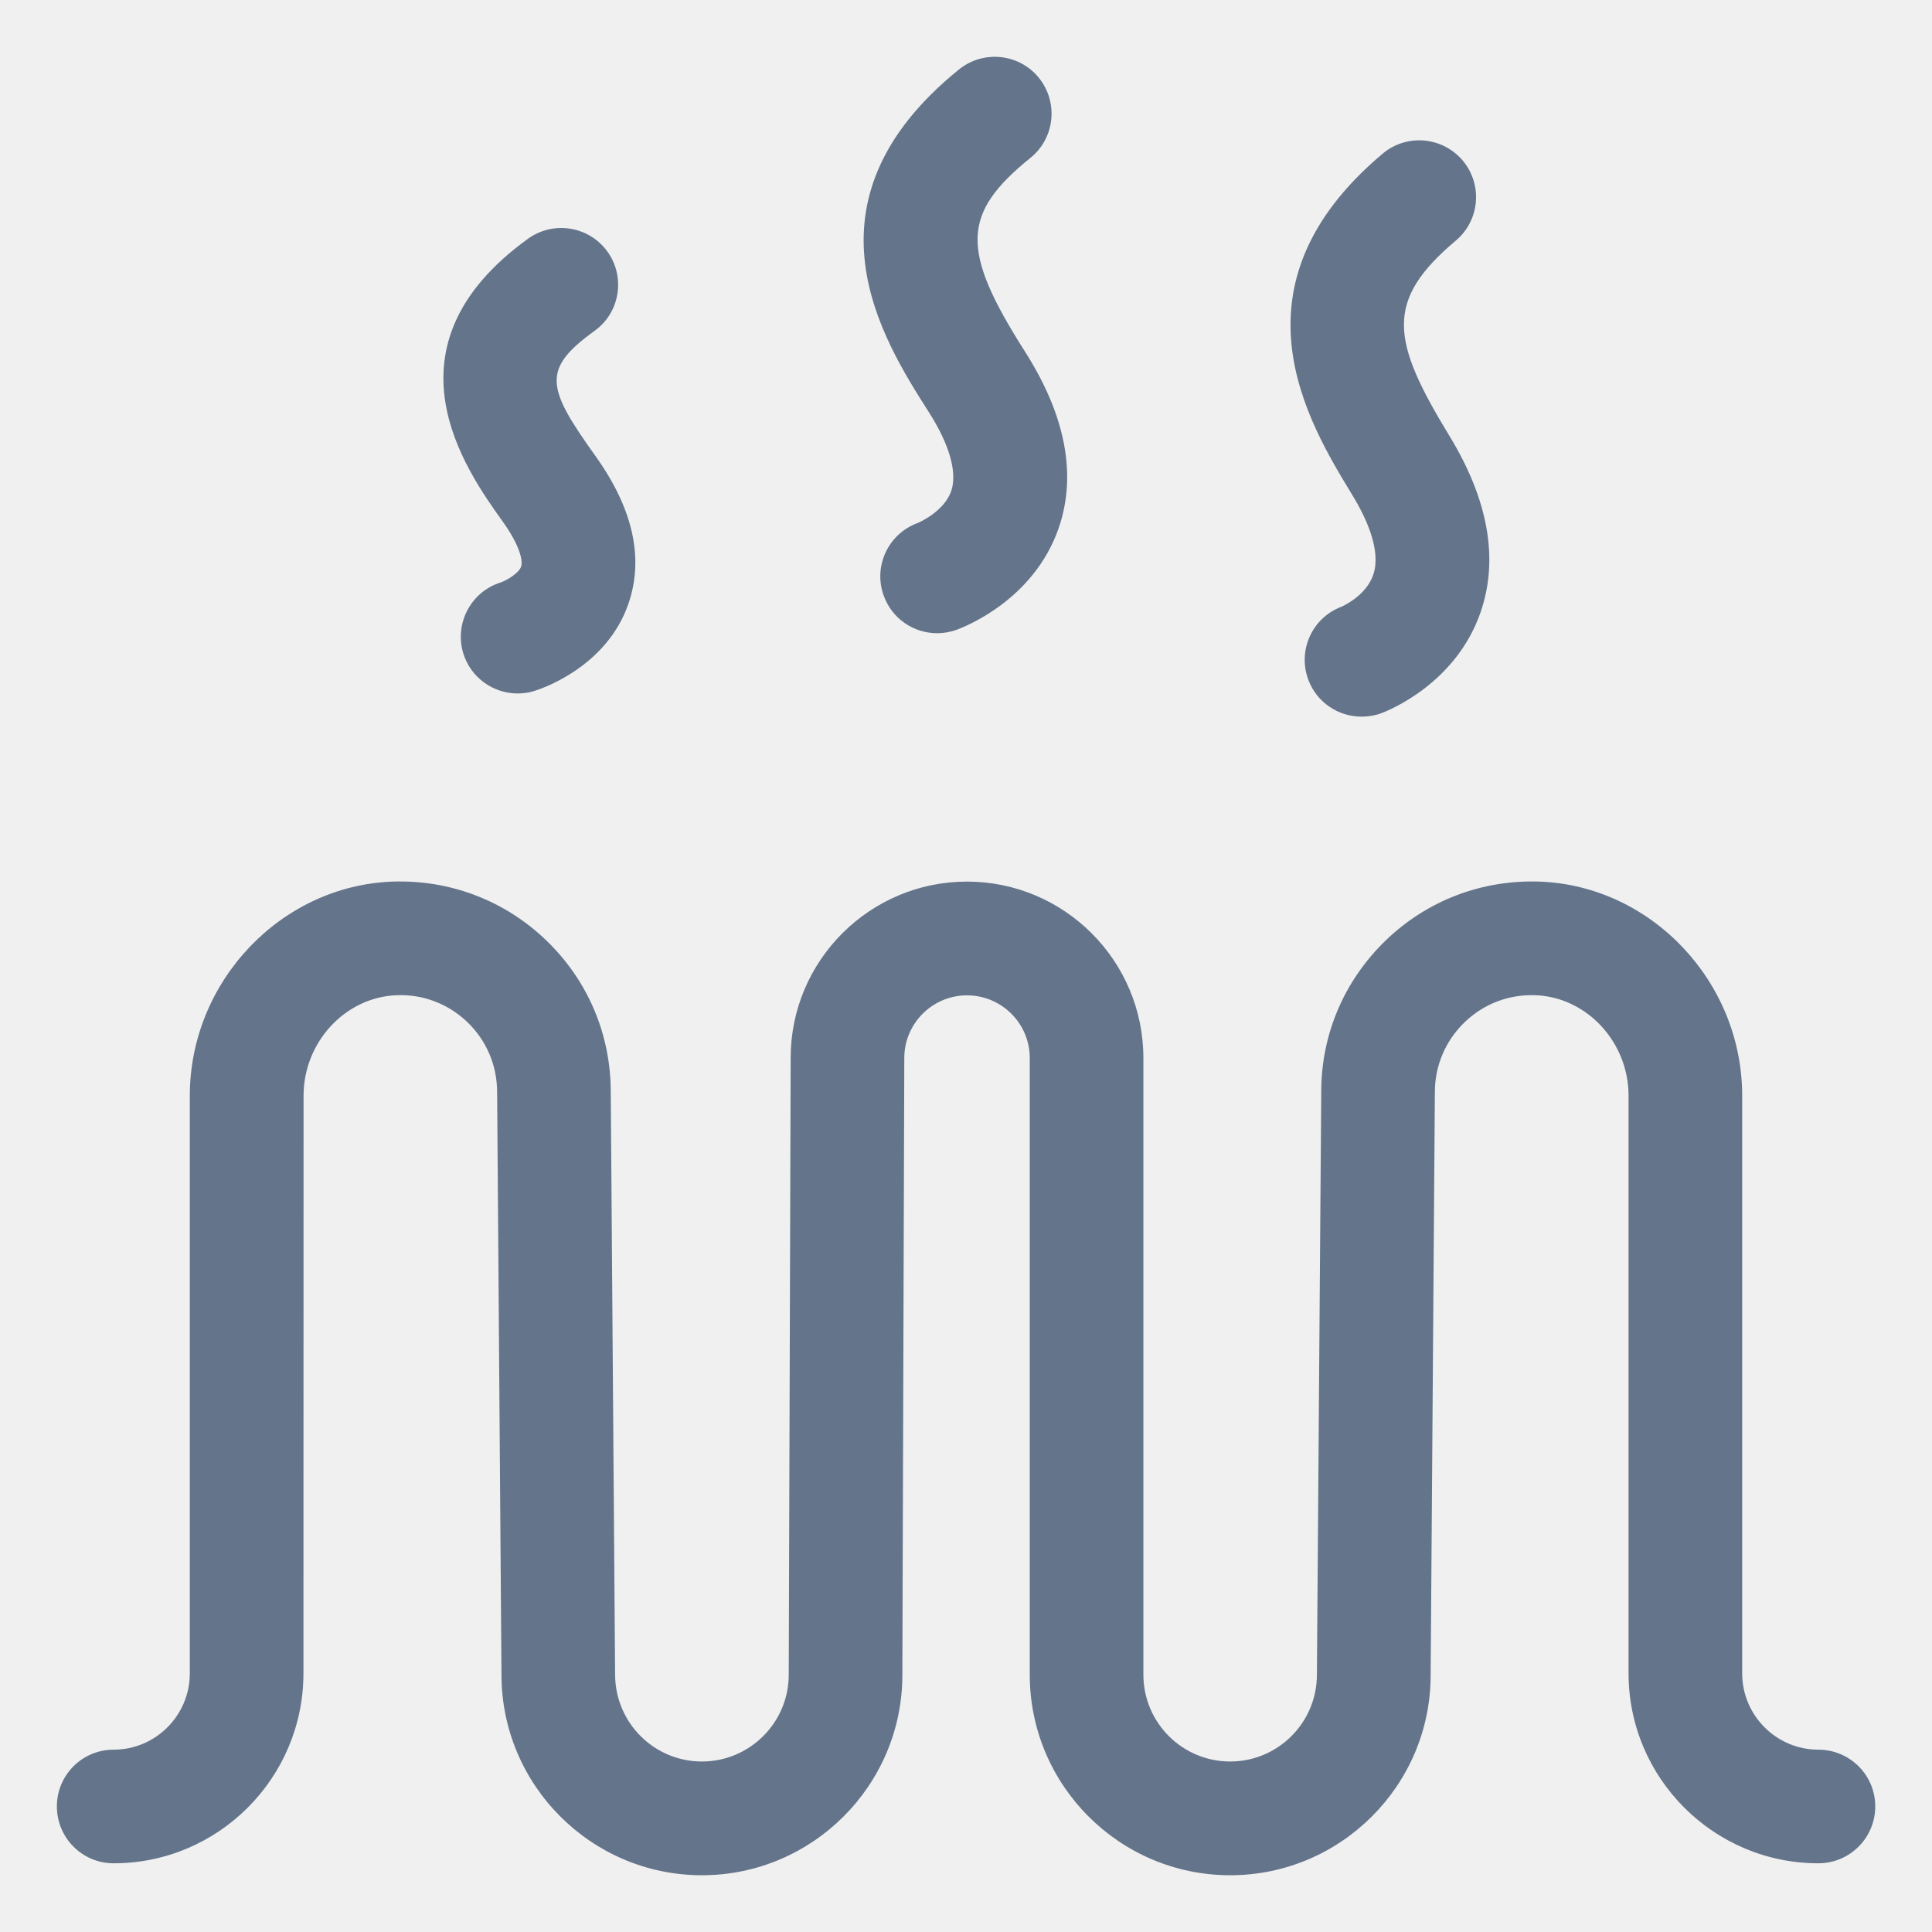
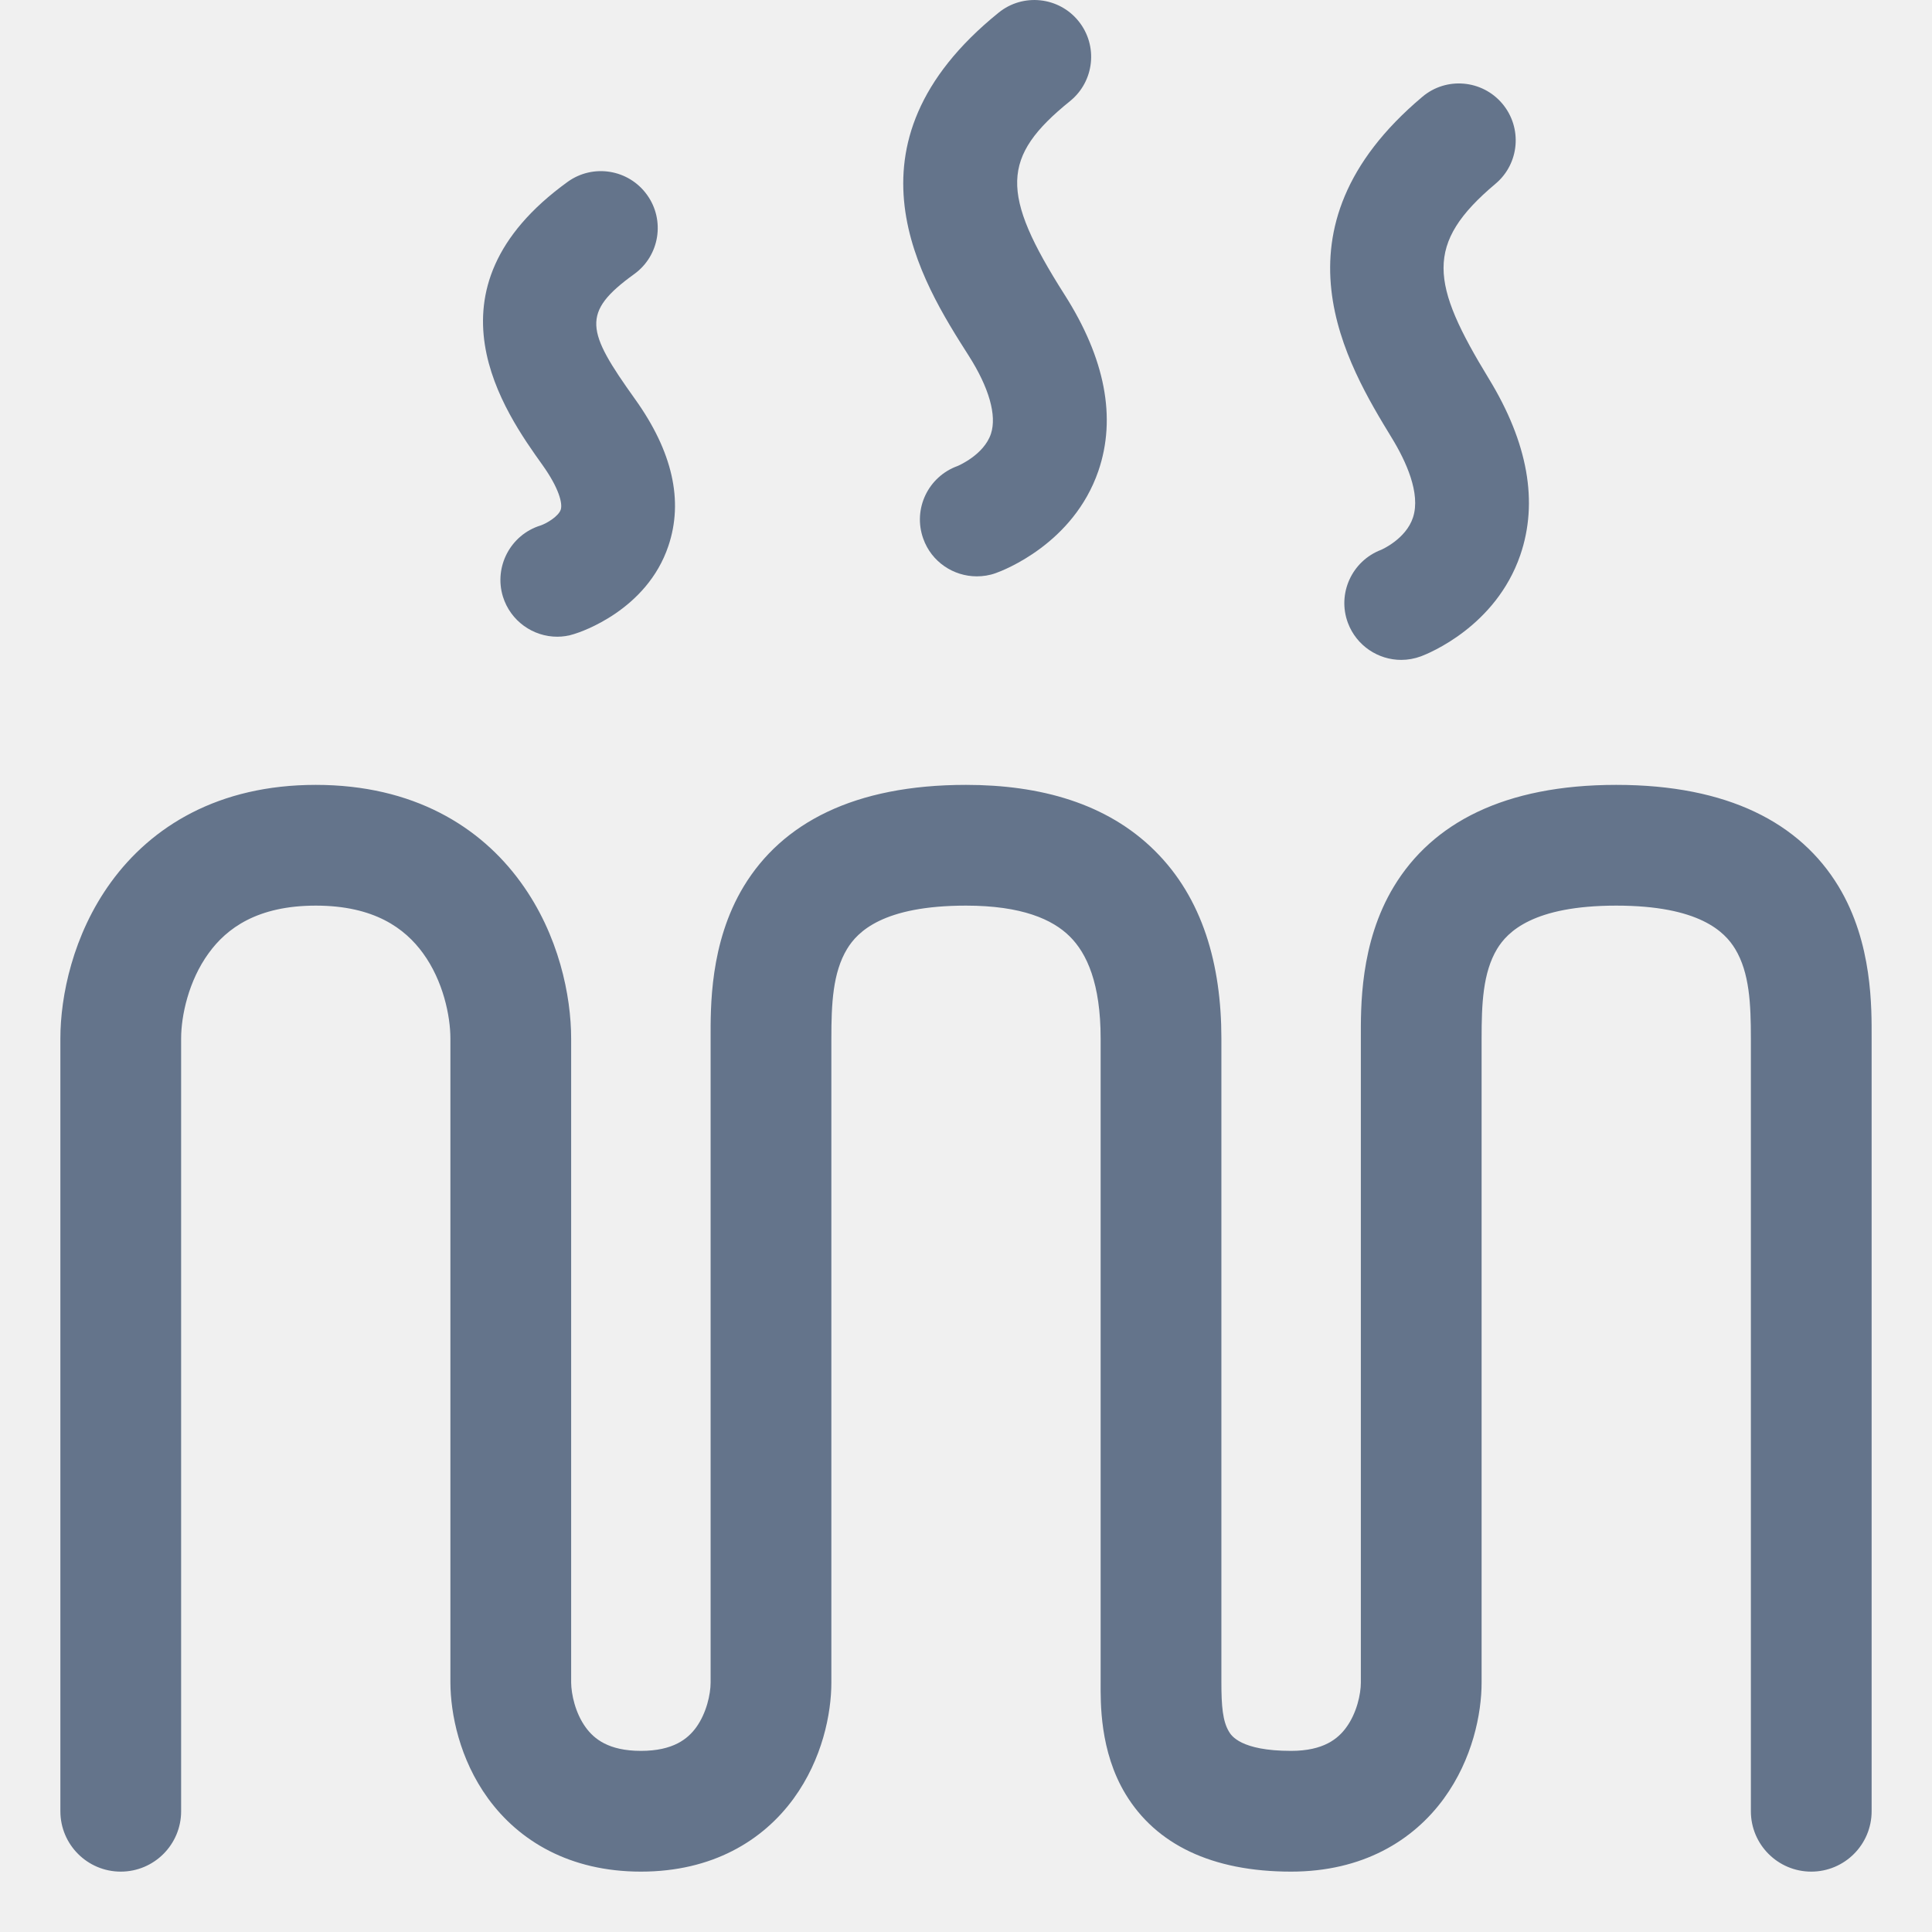
<svg xmlns="http://www.w3.org/2000/svg" width="16" height="16" viewBox="0 0 16 16" fill="none">
-   <g clip-path="url(#clip0_631_84)">
-     <path d="M15.059 14.49C14.711 14.49 14.428 14.206 14.428 13.858L14.428 9.074C14.428 8.129 13.675 7.334 12.748 7.301C12.272 7.285 11.819 7.457 11.475 7.789C11.132 8.121 10.942 8.566 10.942 9.04L10.906 13.869C10.906 14.266 10.584 14.588 10.188 14.588C9.791 14.588 9.469 14.266 9.469 13.869V8.762C9.469 7.956 8.814 7.301 8.008 7.301C7.203 7.301 6.548 7.956 6.548 8.76L6.532 13.869C6.532 14.266 6.209 14.588 5.813 14.588C5.416 14.588 5.094 14.266 5.094 13.866L5.058 9.044C5.058 8.566 4.869 8.121 4.525 7.789C4.182 7.458 3.728 7.285 3.252 7.301C2.326 7.334 1.572 8.129 1.572 9.074L1.572 13.858C1.572 14.206 1.289 14.49 0.941 14.49C0.681 14.49 0.471 14.7 0.471 14.96C0.471 15.22 0.681 15.431 0.941 15.431C1.808 15.431 2.513 14.725 2.513 13.858L2.514 9.074C2.514 8.63 2.86 8.257 3.286 8.242C3.505 8.233 3.714 8.314 3.872 8.466C4.03 8.619 4.117 8.824 4.117 9.047L4.153 13.869C4.153 14.785 4.898 15.53 5.813 15.53C6.728 15.53 7.473 14.785 7.473 13.871L7.489 8.762C7.489 8.476 7.722 8.243 8.008 8.243C8.295 8.243 8.528 8.476 8.528 8.762V13.869C8.528 14.785 9.272 15.53 10.188 15.53C11.103 15.53 11.848 14.785 11.848 13.873L11.883 9.044C11.883 8.824 11.971 8.619 12.129 8.466C12.287 8.314 12.493 8.234 12.715 8.242C13.141 8.257 13.487 8.63 13.487 9.074L13.487 13.858C13.487 14.725 14.192 15.431 15.059 15.431C15.319 15.431 15.53 15.22 15.53 14.96C15.53 14.7 15.319 14.49 15.059 14.49Z" fill="#64748B" />
-     <path d="M11.374 4.756C11.315 4.937 11.11 5.024 11.111 5.024C11.111 5.024 11.111 5.024 11.111 5.024C10.867 5.115 10.744 5.386 10.835 5.63C10.906 5.819 11.085 5.935 11.276 5.935C11.331 5.935 11.387 5.926 11.441 5.906C11.504 5.882 12.058 5.66 12.262 5.069C12.413 4.63 12.326 4.139 12.003 3.609C11.52 2.817 11.465 2.491 12.056 1.993C12.255 1.826 12.281 1.529 12.114 1.33C11.946 1.131 11.649 1.105 11.45 1.273C10.146 2.37 10.831 3.495 11.199 4.099C11.315 4.289 11.439 4.557 11.374 4.756Z" fill="#64748B" />
-     <path d="M7.879 4.062C7.821 4.239 7.602 4.33 7.603 4.33C7.358 4.418 7.23 4.687 7.318 4.931C7.386 5.124 7.567 5.244 7.761 5.244C7.813 5.244 7.867 5.235 7.919 5.217C7.984 5.193 8.561 4.972 8.768 4.372C8.919 3.932 8.825 3.44 8.488 2.911C7.953 2.07 7.962 1.77 8.534 1.307C8.736 1.144 8.767 0.848 8.604 0.645C8.441 0.443 8.144 0.412 7.942 0.575C6.585 1.673 7.306 2.807 7.694 3.416C7.863 3.681 7.928 3.911 7.879 4.062Z" fill="#64748B" />
-     <path d="M4.316 4.691C4.299 4.744 4.202 4.804 4.148 4.823C3.9 4.9 3.761 5.163 3.837 5.412C3.9 5.614 4.086 5.743 4.287 5.743C4.333 5.743 4.38 5.737 4.426 5.722C4.487 5.703 5.029 5.522 5.207 4.992C5.333 4.618 5.241 4.209 4.931 3.776C4.527 3.211 4.482 3.059 4.924 2.74C5.135 2.588 5.182 2.294 5.03 2.083C4.878 1.873 4.584 1.825 4.373 1.977C3.13 2.875 3.856 3.89 4.166 4.323C4.302 4.514 4.332 4.641 4.316 4.691Z" fill="#64748B" />
-   </g>
-   <defs>
-     <clipPath id="clip0_631_84">
-       <rect width="16" height="16" fill="white" />
-     </clipPath>
-   </defs>
+   <path d="M14.5 15V8.6C14.5 8.315 14.489 8.056 14.37 7.859C14.284 7.717 14.073 7.5 13.385 7.5C12.697 7.5 12.484 7.717 12.398 7.859C12.28 8.056 12.27 8.315 12.27 8.6V13.934C12.27 14.192 12.195 14.568 11.958 14.894C11.703 15.244 11.284 15.5 10.692 15.5C10.034 15.5 9.573 15.273 9.322 14.859C9.105 14.501 9.115 14.093 9.115 13.934V8.6C9.115 8.145 9.001 7.895 8.859 7.755C8.717 7.614 8.462 7.5 8 7.5C7.312 7.5 7.101 7.717 7.015 7.859C6.896 8.056 6.885 8.315 6.885 8.6V13.934C6.885 14.192 6.81 14.568 6.573 14.894C6.318 15.244 5.899 15.5 5.308 15.5C4.716 15.5 4.297 15.244 4.042 14.894C3.805 14.568 3.731 14.192 3.73 13.934V8.6C3.73 8.414 3.67 8.123 3.503 7.894C3.354 7.689 3.1 7.5 2.615 7.5C2.13 7.5 1.876 7.689 1.728 7.894C1.561 8.123 1.5 8.414 1.5 8.6V15C1.5 15.276 1.276 15.5 1 15.5C0.724 15.5 0.5 15.276 0.5 15V8.6C0.5 8.252 0.602 7.742 0.919 7.306C1.255 6.844 1.808 6.5 2.615 6.5C3.422 6.5 3.977 6.844 4.312 7.306C4.63 7.742 4.73 8.252 4.73 8.6V13.934C4.731 14.03 4.764 14.187 4.851 14.306C4.919 14.399 5.038 14.5 5.308 14.5C5.577 14.5 5.697 14.399 5.765 14.306C5.851 14.187 5.885 14.03 5.885 13.934V8.6C5.885 8.351 5.875 7.811 6.159 7.341C6.477 6.816 7.073 6.5 8 6.5C8.614 6.5 9.167 6.652 9.563 7.045C9.96 7.438 10.115 7.988 10.115 8.6V13.934C10.115 14.13 10.126 14.255 10.178 14.341C10.196 14.372 10.274 14.5 10.692 14.5C10.962 14.5 11.081 14.399 11.149 14.306C11.236 14.187 11.27 14.03 11.27 13.934V8.6C11.27 8.351 11.259 7.811 11.544 7.341C11.862 6.816 12.458 6.5 13.385 6.5C14.312 6.5 14.908 6.816 15.226 7.341C15.51 7.811 15.5 8.351 15.5 8.6V15C15.5 15.276 15.276 15.5 15 15.5C14.724 15.5 14.5 15.276 14.5 15Z" fill="#64748B" />
+   <path d="M11.702 4.285C11.643 4.466 11.438 4.553 11.439 4.553C11.439 4.553 11.439 4.553 11.439 4.553C11.196 4.645 11.072 4.916 11.163 5.159C11.234 5.348 11.414 5.465 11.604 5.465C11.659 5.465 11.715 5.455 11.769 5.435C11.832 5.411 12.386 5.189 12.59 4.598C12.741 4.159 12.654 3.668 12.331 3.138C11.848 2.346 11.793 2.02 12.385 1.522C12.584 1.355 12.609 1.058 12.442 0.859C12.275 0.66 11.977 0.634 11.779 0.802C10.474 1.9 11.159 3.024 11.527 3.628C11.643 3.818 11.767 4.086 11.702 4.285Z" fill="#64748B" />
+   <path d="M8.207 3.591C8.149 3.769 7.93 3.859 7.931 3.859C7.686 3.947 7.558 4.216 7.646 4.461C7.714 4.653 7.896 4.773 8.089 4.773C8.142 4.773 8.195 4.765 8.247 4.746C8.312 4.723 8.889 4.502 9.096 3.901C9.247 3.461 9.153 2.969 8.816 2.44C8.281 1.599 8.29 1.299 8.862 0.837C9.064 0.673 9.095 0.377 8.932 0.175C8.769 -0.027 8.472 -0.059 8.27 0.105C6.913 1.202 7.634 2.336 8.022 2.945C8.191 3.21 8.256 3.44 8.207 3.591Z" fill="#64748B" />
+   <path d="M4.644 4.22C4.627 4.274 4.53 4.334 4.476 4.352C4.228 4.429 4.089 4.693 4.165 4.941C4.228 5.143 4.414 5.273 4.615 5.273C4.661 5.273 4.708 5.266 4.754 5.251C4.815 5.233 5.357 5.051 5.535 4.522C5.662 4.147 5.569 3.738 5.259 3.305C4.855 2.74 4.81 2.589 5.252 2.27C5.463 2.118 5.51 1.823 5.358 1.613C5.206 1.402 4.912 1.354 4.701 1.506C3.458 2.404 4.184 3.419 4.494 3.853C4.63 4.044 4.66 4.17 4.644 4.22Z" fill="#64748B" />
</svg>
